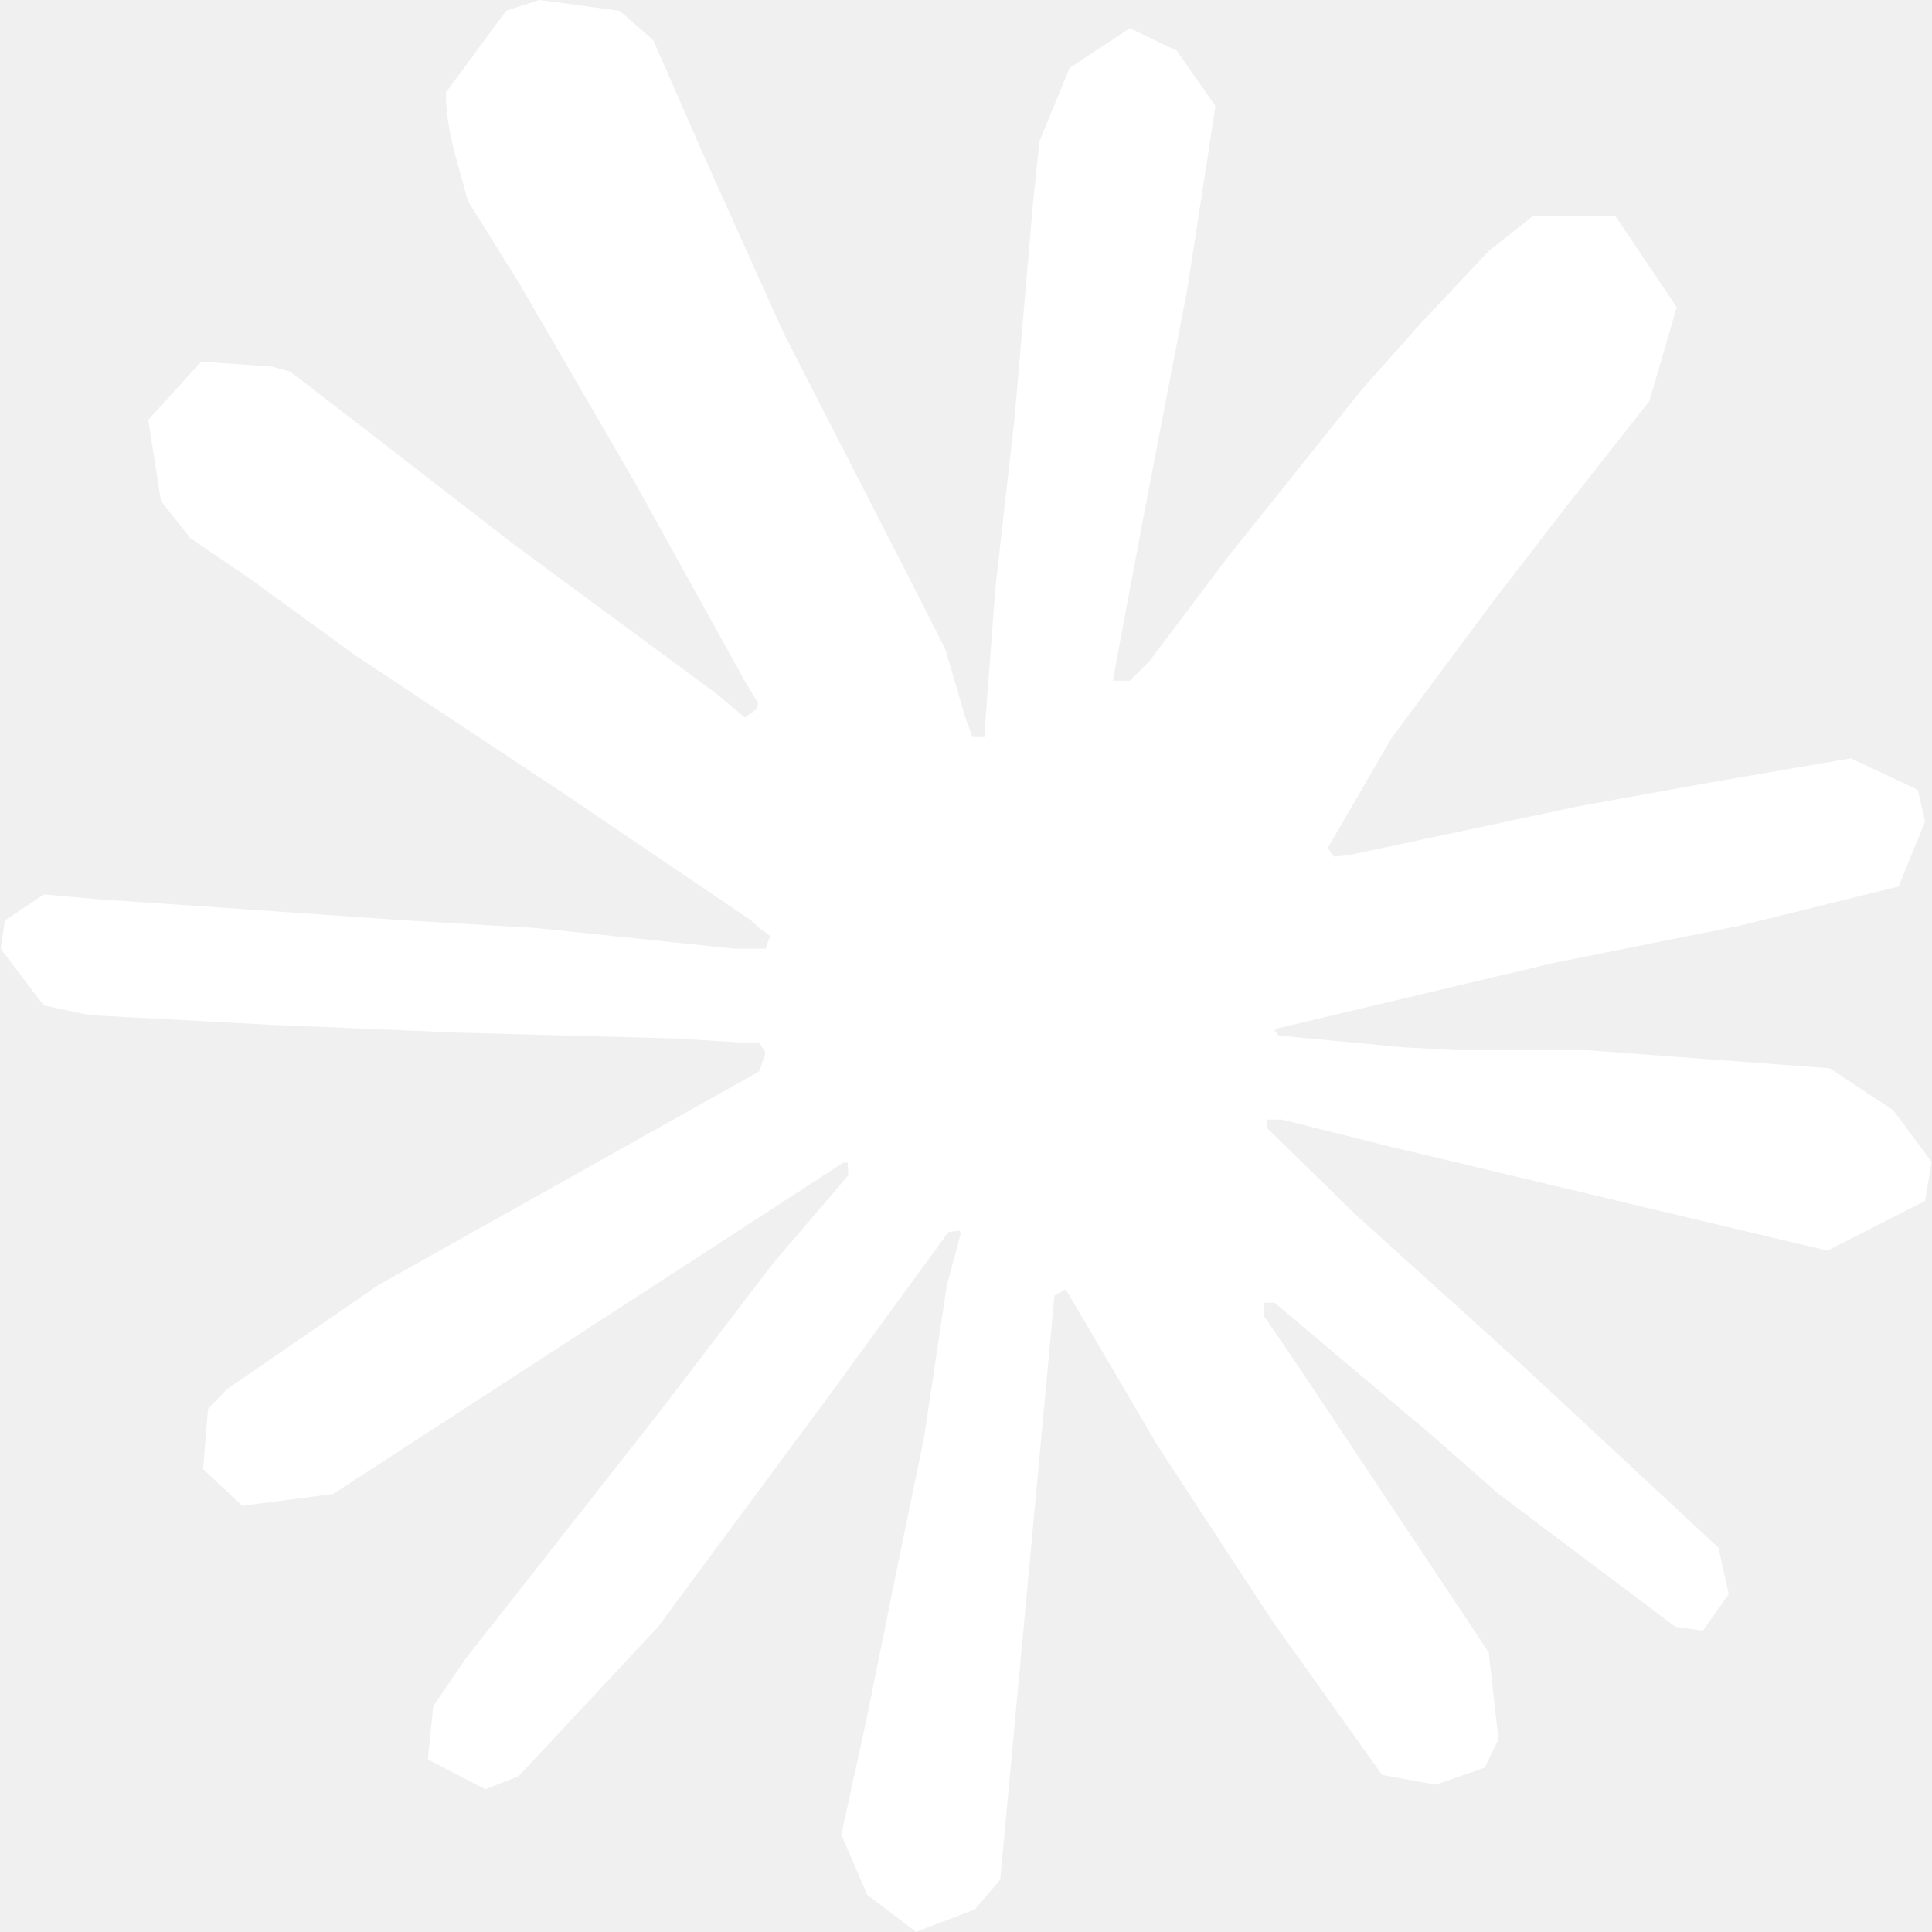
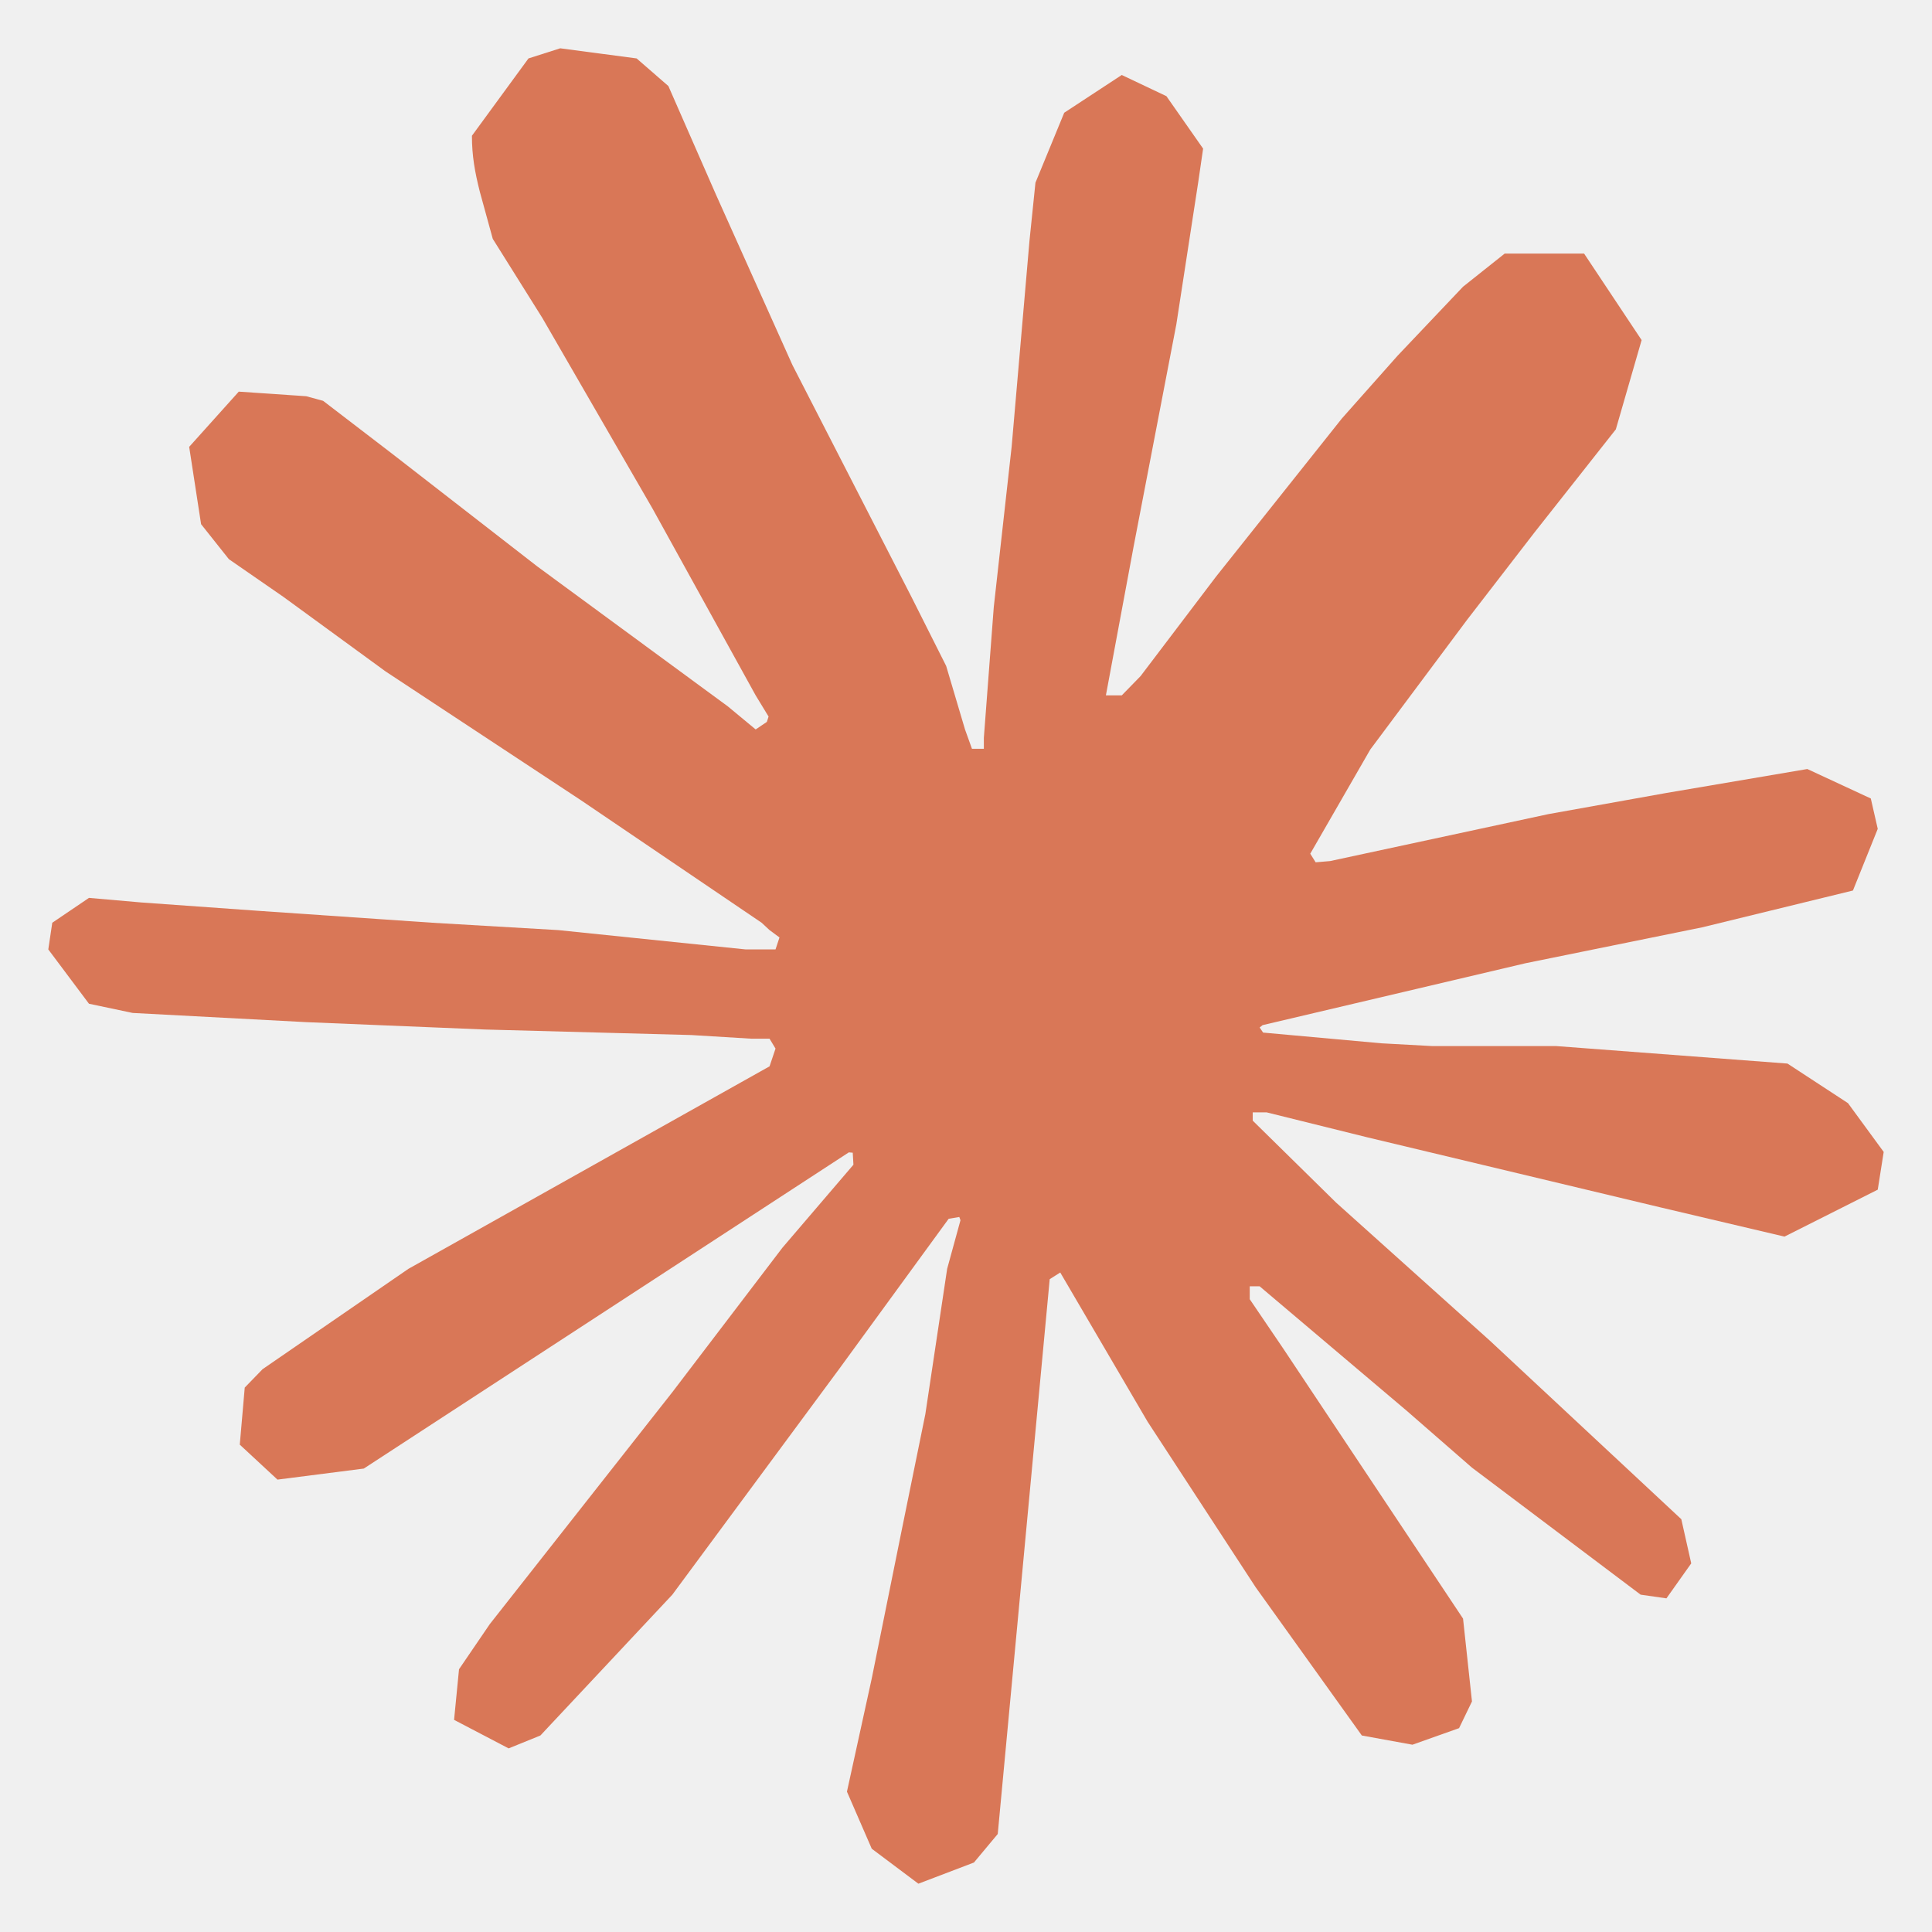
- <svg xmlns="http://www.w3.org/2000/svg" viewBox="0 0 24 24" width="24" height="24">
-   <path fill="#fff" d="m4.714 15.956 4.717-2.647.079-.231-.079-.128h-.231l-.789-.049-2.696-.073-2.337-.097-2.265-.121-.571-.121-.534-.704.055-.352.48-.322.686.061 1.518.103 2.277.158 1.651.097 2.447.255h.389l.055-.158-.134-.097-.103-.097L6.973 9.836l-2.55-1.688-1.336-.971-.723-.492-.364-.461-.158-1.008.656-.723.88.061.225.061.892.686 1.906 1.475 2.489 1.834.364.303.146-.103.018-.073-.164-.273-1.354-2.447-1.445-2.489-.643-1.032-.17-.619c-.061-.255-.103-.467-.103-.729L6.287.134 6.7 0l.996.134.419.364.619 1.415 1.002 2.228 1.554 3.03.455.898.243.832.091.255h.158v-.146l.128-1.706.237-2.095.231-2.696.079-.759.376-.911.747-.492.583.279.48.686-.067.443-.285 1.852-.559 2.902-.364 1.943h.212l.243-.243.984-1.305 1.651-2.064.729-.82.85-.905.546-.431h1.032l.759 1.129-.34 1.166-1.062 1.348-.88 1.141-1.263 1.7-.789 1.36.073.109.188-.018 2.853-.607 1.542-.279 1.84-.316.832.389.091.395-.328.807-1.967.486-2.307.461-3.436.814-.043.03.049.061 1.548.146.662.036h1.621l3.018.225.789.522.474.638-.079.486-1.214.619-1.639-.389-3.825-.911-1.311-.328h-.182v.109l1.093 1.069 2.003 1.809 2.507 2.331.128.577-.322.455-.34-.049-2.204-1.657-.85-.747-1.925-1.621h-.128v.17l.443.65 2.344 3.521.121 1.081-.17.352-.607.212-.668-.121-1.372-1.925L14.38 17.959l-1.141-1.943-.14.079-.674 7.255-.316.37-.729.279-.607-.461-.322-.747.322-1.475.389-1.925.316-1.53.285-1.9.17-.631-.012-.043-.14.018-1.433 1.967-2.18 2.945-1.724 1.846-.413.164-.716-.37.067-.662.401-.589 2.386-3.036 1.439-1.882.929-1.087-.006-.158h-.055l-6.338 4.116-1.129.146-.486-.455.061-.747.231-.243 1.906-1.311Z" />
+ <svg xmlns="http://www.w3.org/2000/svg" width="248" height="248" viewBox="0 0 248 248" fill="none">
+   <path d="M52.428 162.873L98.784 136.879L99.549 134.602L98.784 133.334H96.492L88.724 132.862L62.235 132.153L39.311 131.207L17.025 130.026L11.421 128.844L6.2 121.873L6.709 118.447L11.421 115.257L18.171 115.847L33.071 116.911L55.485 118.447L71.659 119.392L95.728 121.873H99.549L100.058 120.337L98.784 119.392L97.766 118.447L74.588 102.732L49.499 86.191L36.382 76.62L29.378 71.776L25.812 67.286L24.284 57.361L30.651 50.272L39.311 50.862L41.476 51.453L50.264 58.188L68.984 72.721L93.436 90.68L97.001 93.634L98.437 92.665L98.657 91.98L97.001 89.263L83.757 65.277L69.621 40.819L63.253 30.658L61.598 24.632C60.956 22.103 60.579 20.011 60.579 17.425L67.838 7.5L71.913 6.2L81.719 7.5L85.795 11.044L91.907 24.986L101.714 46.845L116.996 76.62L121.453 85.482L123.873 93.634L124.764 96.115H126.292V94.698L127.566 77.92L129.858 57.361L132.15 30.894L132.915 23.451L136.608 14.471L143.994 9.626L149.725 12.344L154.437 19.079L153.8 23.451L150.998 41.646L145.522 70.121L141.957 89.263H143.994L146.414 86.781L156.093 74.021L172.266 53.698L179.398 45.663L187.803 36.802L193.152 32.548H203.34L210.726 43.655L207.415 55.116L196.972 68.349L188.312 79.574L175.896 96.21L168.191 109.585L168.882 110.689L170.738 110.53L198.755 104.504L213.91 101.787L231.994 98.715L240.144 102.496L241.036 106.395L237.852 114.311L218.495 119.037L195.826 123.645L162.07 131.592L161.696 131.893L162.137 132.547L177.36 133.925L183.855 134.279H199.774L229.447 136.524L237.215 141.605L241.8 147.867L241.036 152.711L229.065 158.737L213.019 154.956L175.45 145.977L162.587 142.787H160.805V143.85L171.502 154.366L191.242 172.089L215.82 195.011L217.094 200.682L213.91 205.172L210.599 204.699L188.949 188.394L180.544 181.069L161.696 165.118H160.422V166.772L164.752 173.152L187.803 207.771L188.949 218.405L187.294 221.832L181.308 223.959L174.813 222.777L161.187 203.754L147.305 182.486L136.098 163.345L134.745 164.2L128.075 235.42L125.019 239.082L117.887 241.8L111.902 237.31L108.718 229.984L111.902 215.452L115.722 196.547L118.779 181.541L121.58 162.873L123.291 156.636L123.14 156.219L121.773 156.449L107.699 175.752L86.304 204.699L69.366 222.777L65.291 224.431L58.287 220.768L58.923 214.27L62.871 208.48L86.304 178.705L100.44 160.155L109.551 149.507L109.462 147.967L108.959 147.924L46.698 188.512L35.618 189.93L30.779 185.44L31.416 178.115L33.708 175.752L52.428 162.873Z" fill="#D97757" />
</svg>
